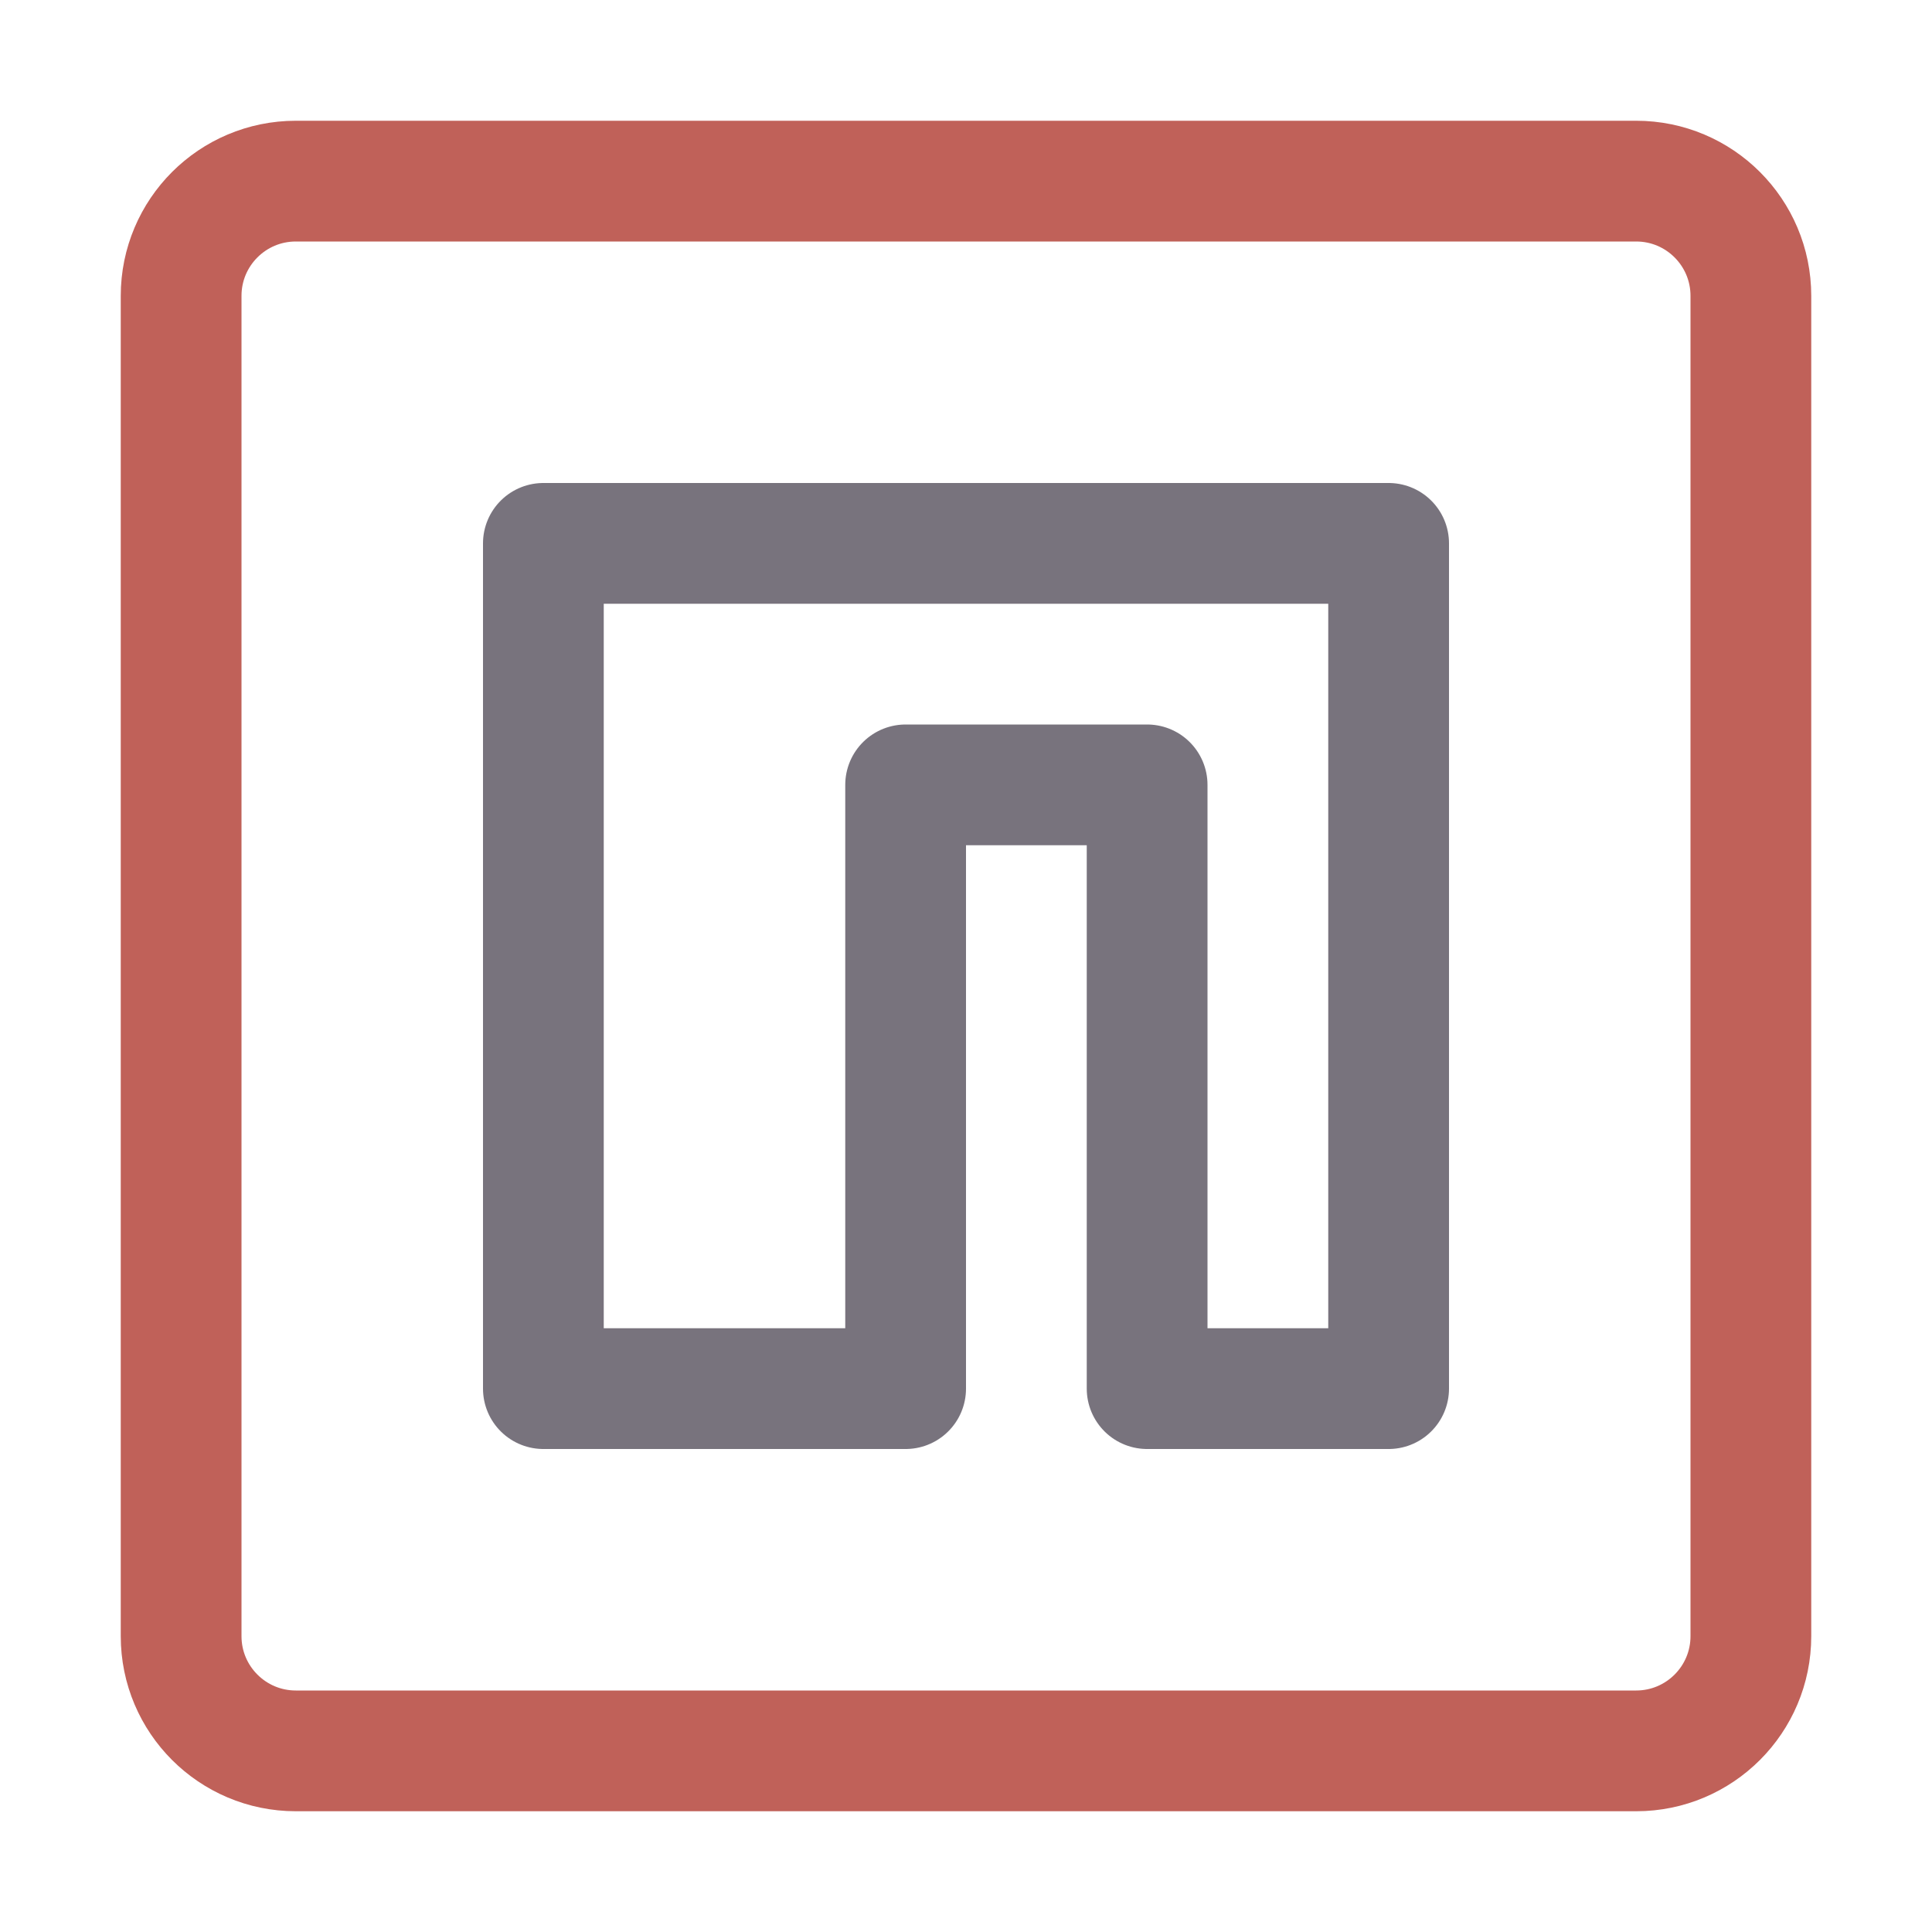
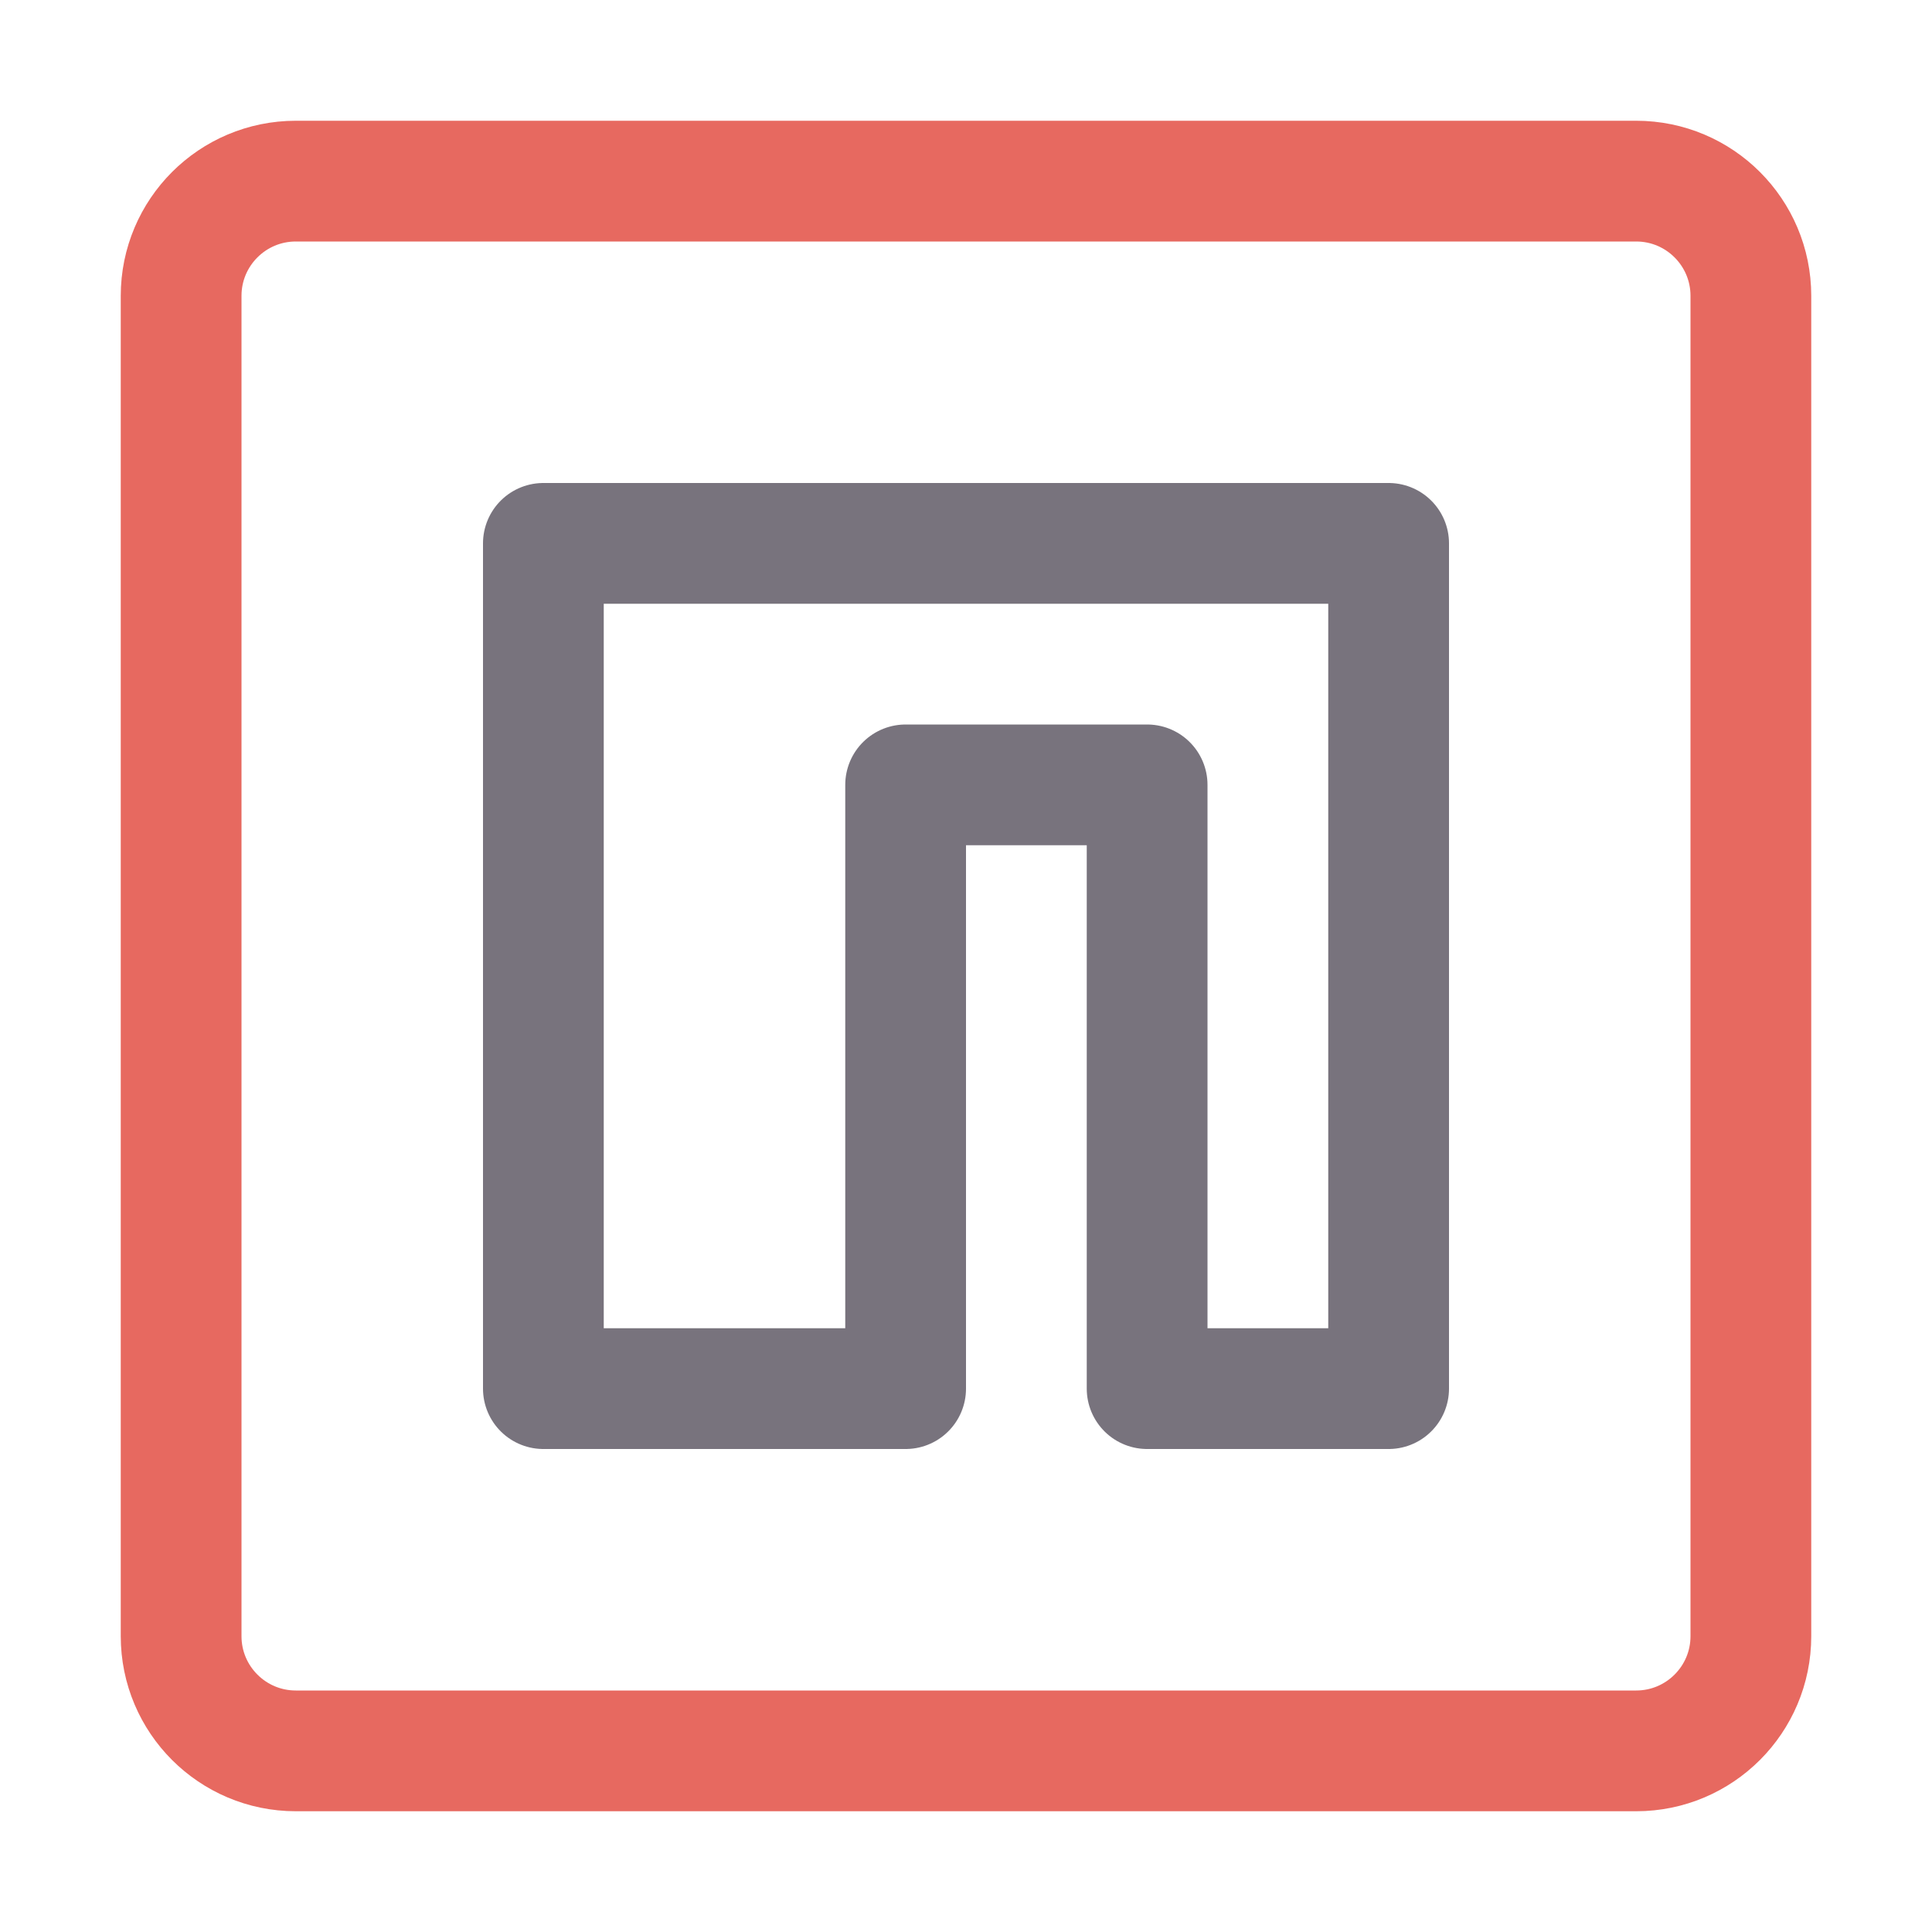
<svg xmlns="http://www.w3.org/2000/svg" width="16" height="16" viewBox="0 0 16 16">
  <g fill="none" stroke-linecap="round" stroke-linejoin="round">
-     <path stroke="#c06159" d="M2.45 1.5a.95.95 0 00-.95.95v11.1a.95.95 0 00.95.95h11.1a.95.95 0 00.95-.95V2.45a.95.95 0 00-.95-.95z" />
+     <path stroke="#e76960" d="M2.45 1.5a.95.95 0 00-.95.95v11.1a.95.95 0 00.95.95h11.1a.95.95 0 00.95-.95V2.45a.95.95 0 00-.95-.95z" />
    <path stroke="#78737d" d="M4.5 4.5h7v7h-2v-5h-2v5h-3z" />
  </g>
</svg>
